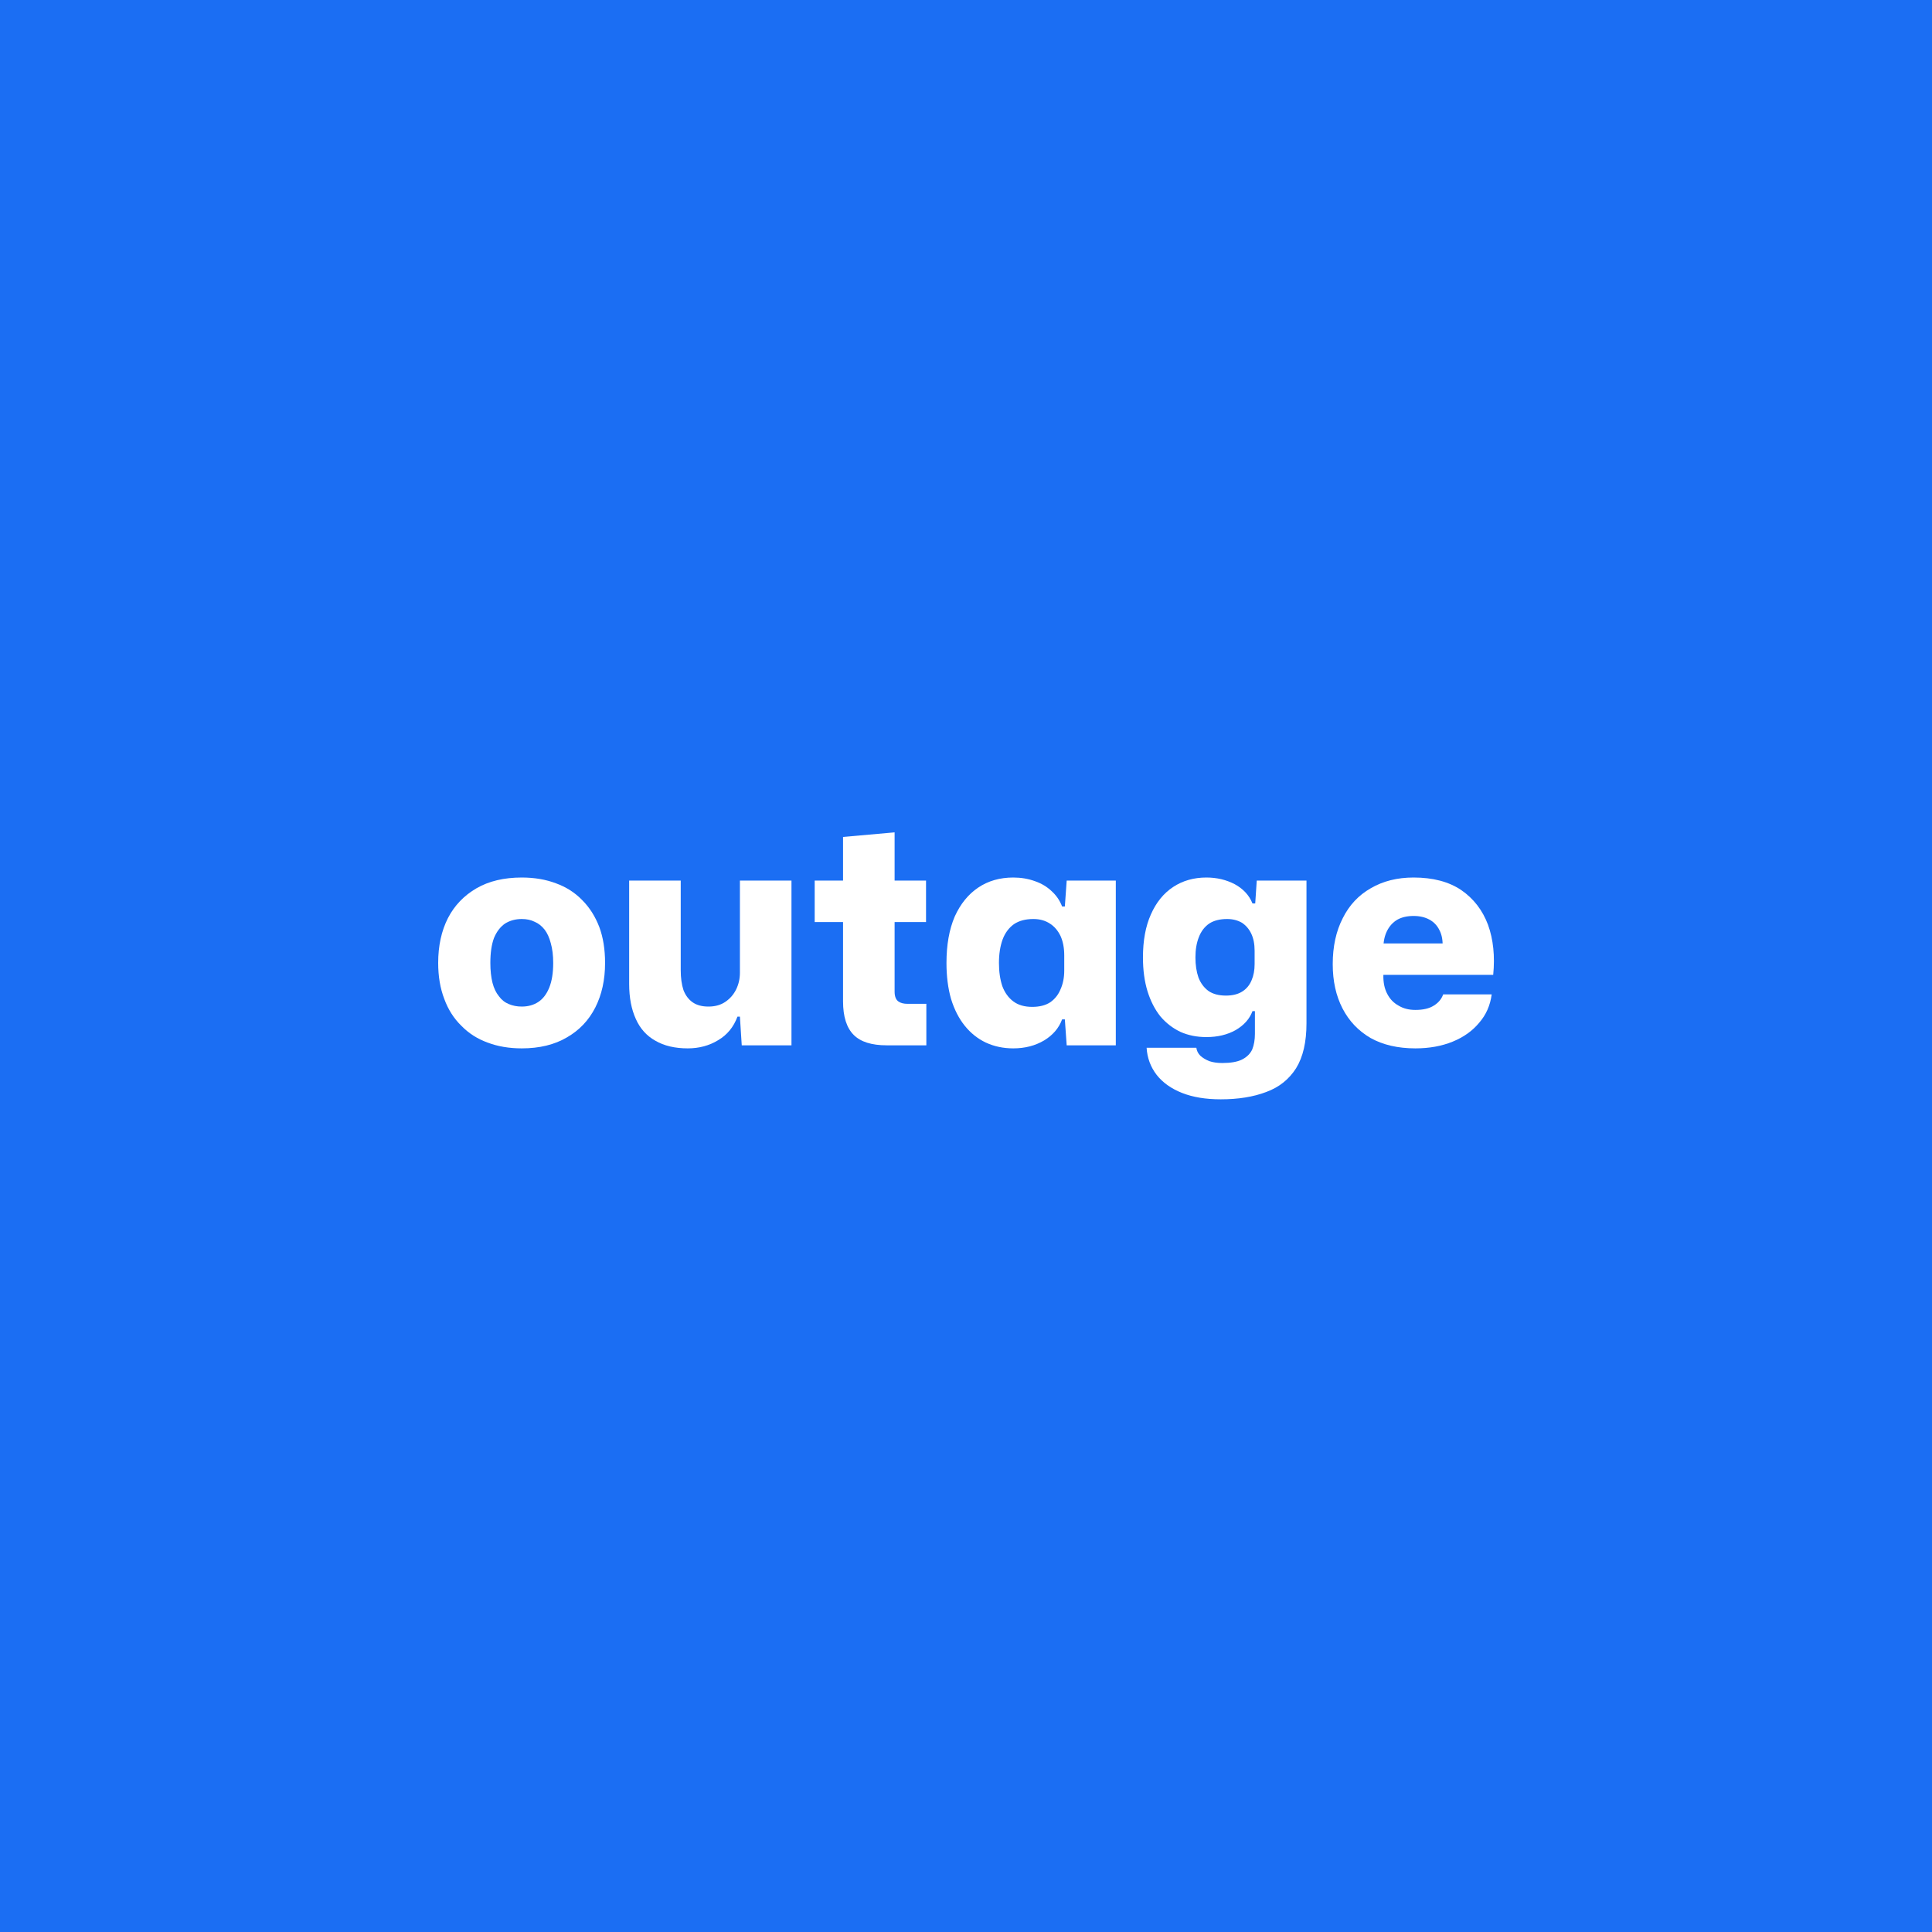
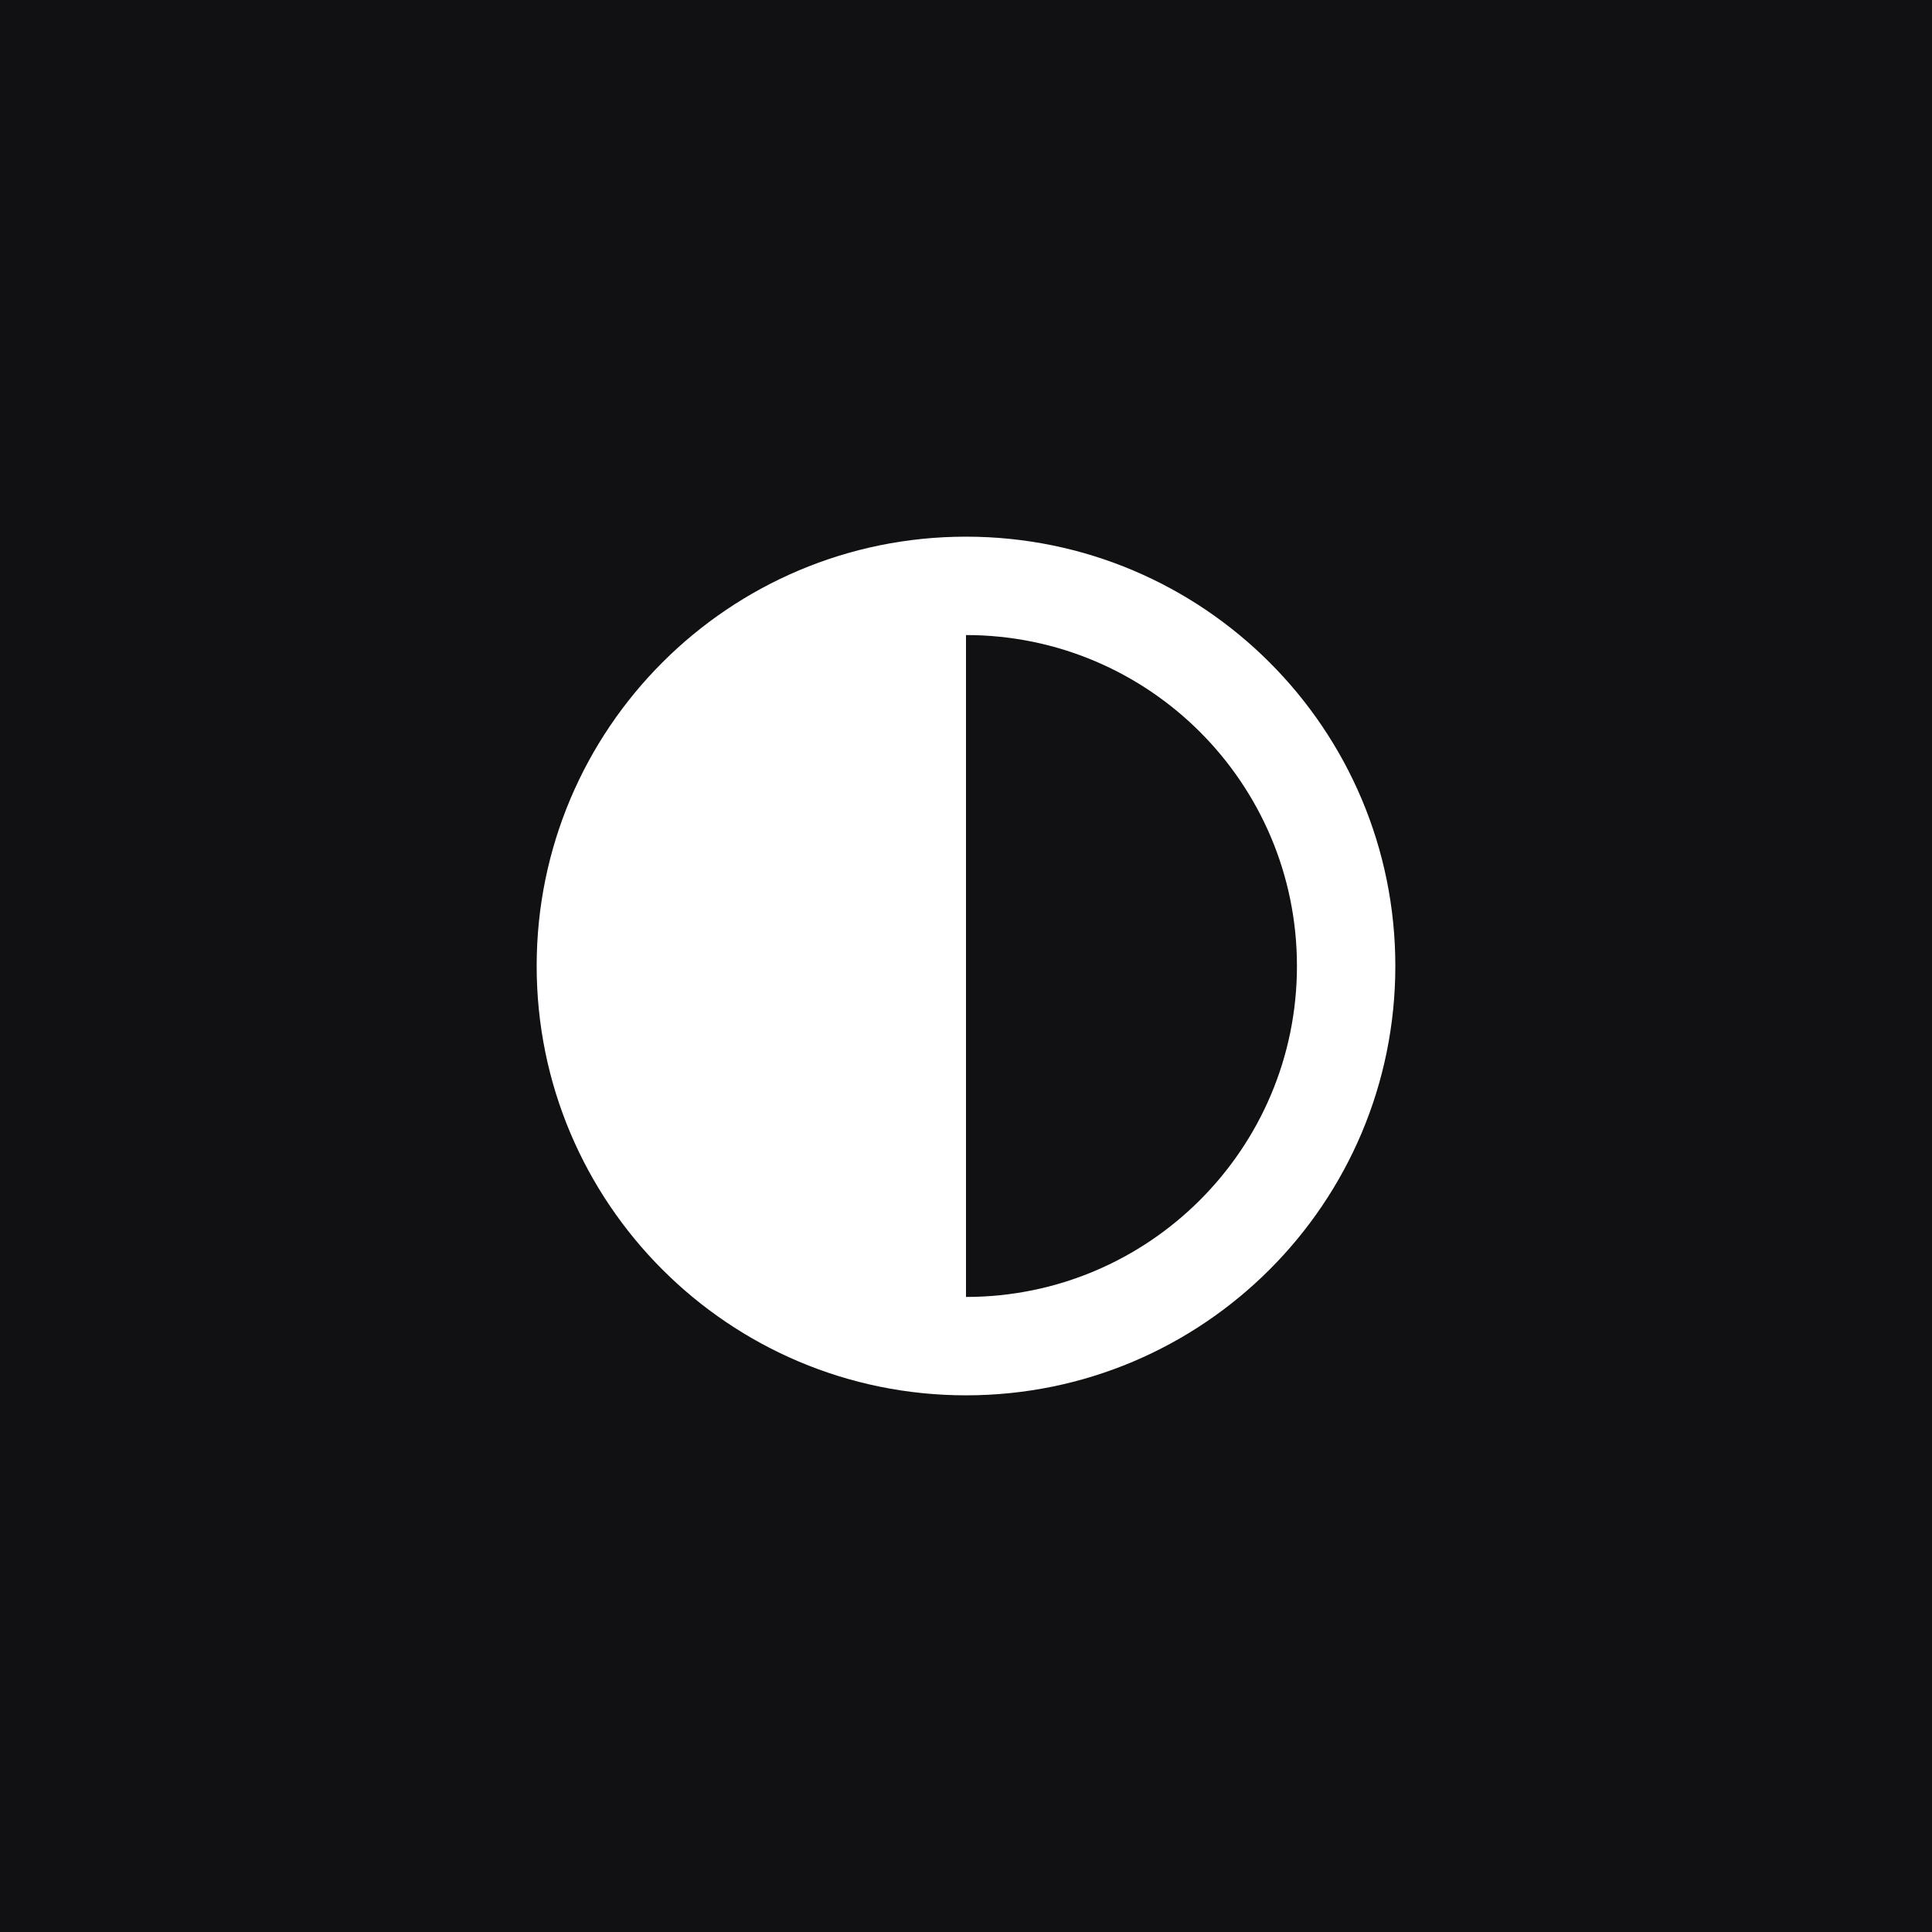
<svg xmlns="http://www.w3.org/2000/svg" viewBox="0 0 108 108" role="img" aria-labelledby="t">
-   <rect width="108" height="108" fill="#1B6EF3" />
-   <path transform="translate(24,58.434) scale(0.017055,-0.017055)" d="M303 -10Q241 -10 191 9Q141 27 105 64Q68 100 49 152Q29 204 29 270Q29 354 61 417Q93 479 155 515Q216 550 303 550Q365 550 415 531Q465 513 501 476Q537 440 557 388Q576 337 576 270Q576 187 544 124Q512 61 451 26Q390 -10 303 -10ZM303 127Q334 127 357 142Q380 157 393 189Q406 221 406 270Q406 307 398 335Q391 362 378 379Q364 397 345 405Q327 414 303 414Q272 414 248 399Q225 383 212 352Q200 320 200 270Q200 233 207 205Q214 178 228 161Q241 143 261 135Q280 127 303 127Z" fill="#FFFFFF" />
-   <path transform="translate(34.318,58.434) scale(0.017055,-0.017055)" d="M242 -10Q179 -10 136 15Q93 39 72 86Q50 134 50 201V540H219V247Q219 208 228 181Q238 155 258 141Q278 127 310 127Q343 127 366 143Q389 159 401 184Q413 209 413 238V540H582V0H419L413 94H405Q386 43 342 17Q298 -10 242 -10Z" fill="#FFFFFF" />
-   <path transform="translate(45.234,58.434) scale(0.017055,-0.017055)" d="M254 0Q180 0 146 34Q111 69 111 144V404H18V540H111V683L280 698V540H383V404H280V176Q280 153 292 144Q303 136 322 136H384V0Z" fill="#FFFFFF" />
-   <path transform="translate(52.363,58.434) scale(0.017055,-0.017055)" d="M251 -10Q202 -10 161 9Q121 28 92 64Q63 100 47 152Q32 204 32 270Q32 359 59 422Q87 484 136 517Q185 550 251 550Q289 550 322 538Q354 527 377 505Q400 484 411 455H420L426 540H587V0H426L420 85H411Q395 42 352 16Q308 -10 251 -10ZM313 126Q349 126 372 141Q395 157 406 184Q418 211 418 245V295Q418 331 406 358Q393 385 371 399Q348 414 317 414Q278 414 253 397Q228 379 216 347Q204 314 204 270Q204 227 215 194Q227 162 251 144Q275 126 313 126Z" fill="#FFFFFF" />
-   <path transform="translate(63.363,58.434) scale(0.017055,-0.017055)" d="M286 -177Q212 -177 159 -156Q106 -135 76 -97Q46 -58 43 -8H206Q208 -23 219 -34Q231 -45 249 -52Q267 -58 291 -58Q332 -58 355 -47Q379 -35 389 -14Q398 8 398 38V112H390Q376 74 335 50Q294 27 239 27Q192 27 154 44Q116 62 88 95Q61 129 46 177Q31 226 31 288Q31 371 57 429Q83 488 130 519Q177 550 239 550Q290 550 332 528Q374 505 390 465H399L404 540H567V72Q567 -20 533 -75Q498 -130 435 -153Q372 -177 286 -177ZM303 163Q335 163 356 176Q377 189 387 213Q397 236 397 266V310Q397 343 386 366Q375 389 355 402Q334 414 307 414Q271 414 248 399Q225 383 214 354Q203 326 203 288Q203 251 213 222Q224 194 246 178Q268 163 303 163Z" fill="#FFFFFF" />
-   <path transform="translate(74.023,58.434) scale(0.017055,-0.017055)" d="M299 -10Q213 -10 152 24Q92 59 60 121Q28 183 28 266Q28 353 61 417Q93 481 153 515Q213 550 293 550Q388 550 449 509Q510 467 537 395Q563 323 554 231H194Q193 194 207 168Q220 143 244 130Q267 116 299 116Q337 116 359 130Q382 144 390 167H549Q542 113 508 74Q475 34 421 12Q367 -10 299 -10ZM194 319 180 334H403L388 319Q390 354 378 377Q367 400 345 412Q323 424 293 424Q262 424 240 412Q218 399 206 375Q194 351 194 319Z" fill="#FFFFFF" />
+   <rect width="108" height="108" fill="#111113" />
+   <path fill="#FFFFFF" d="M54 30A24 24 0 1 1 54 78A24 24 0 1 1 54 30ZM54 35.5L54 72.5A18.5 18.5 0 0 0 54 35.5Z" />
</svg>
